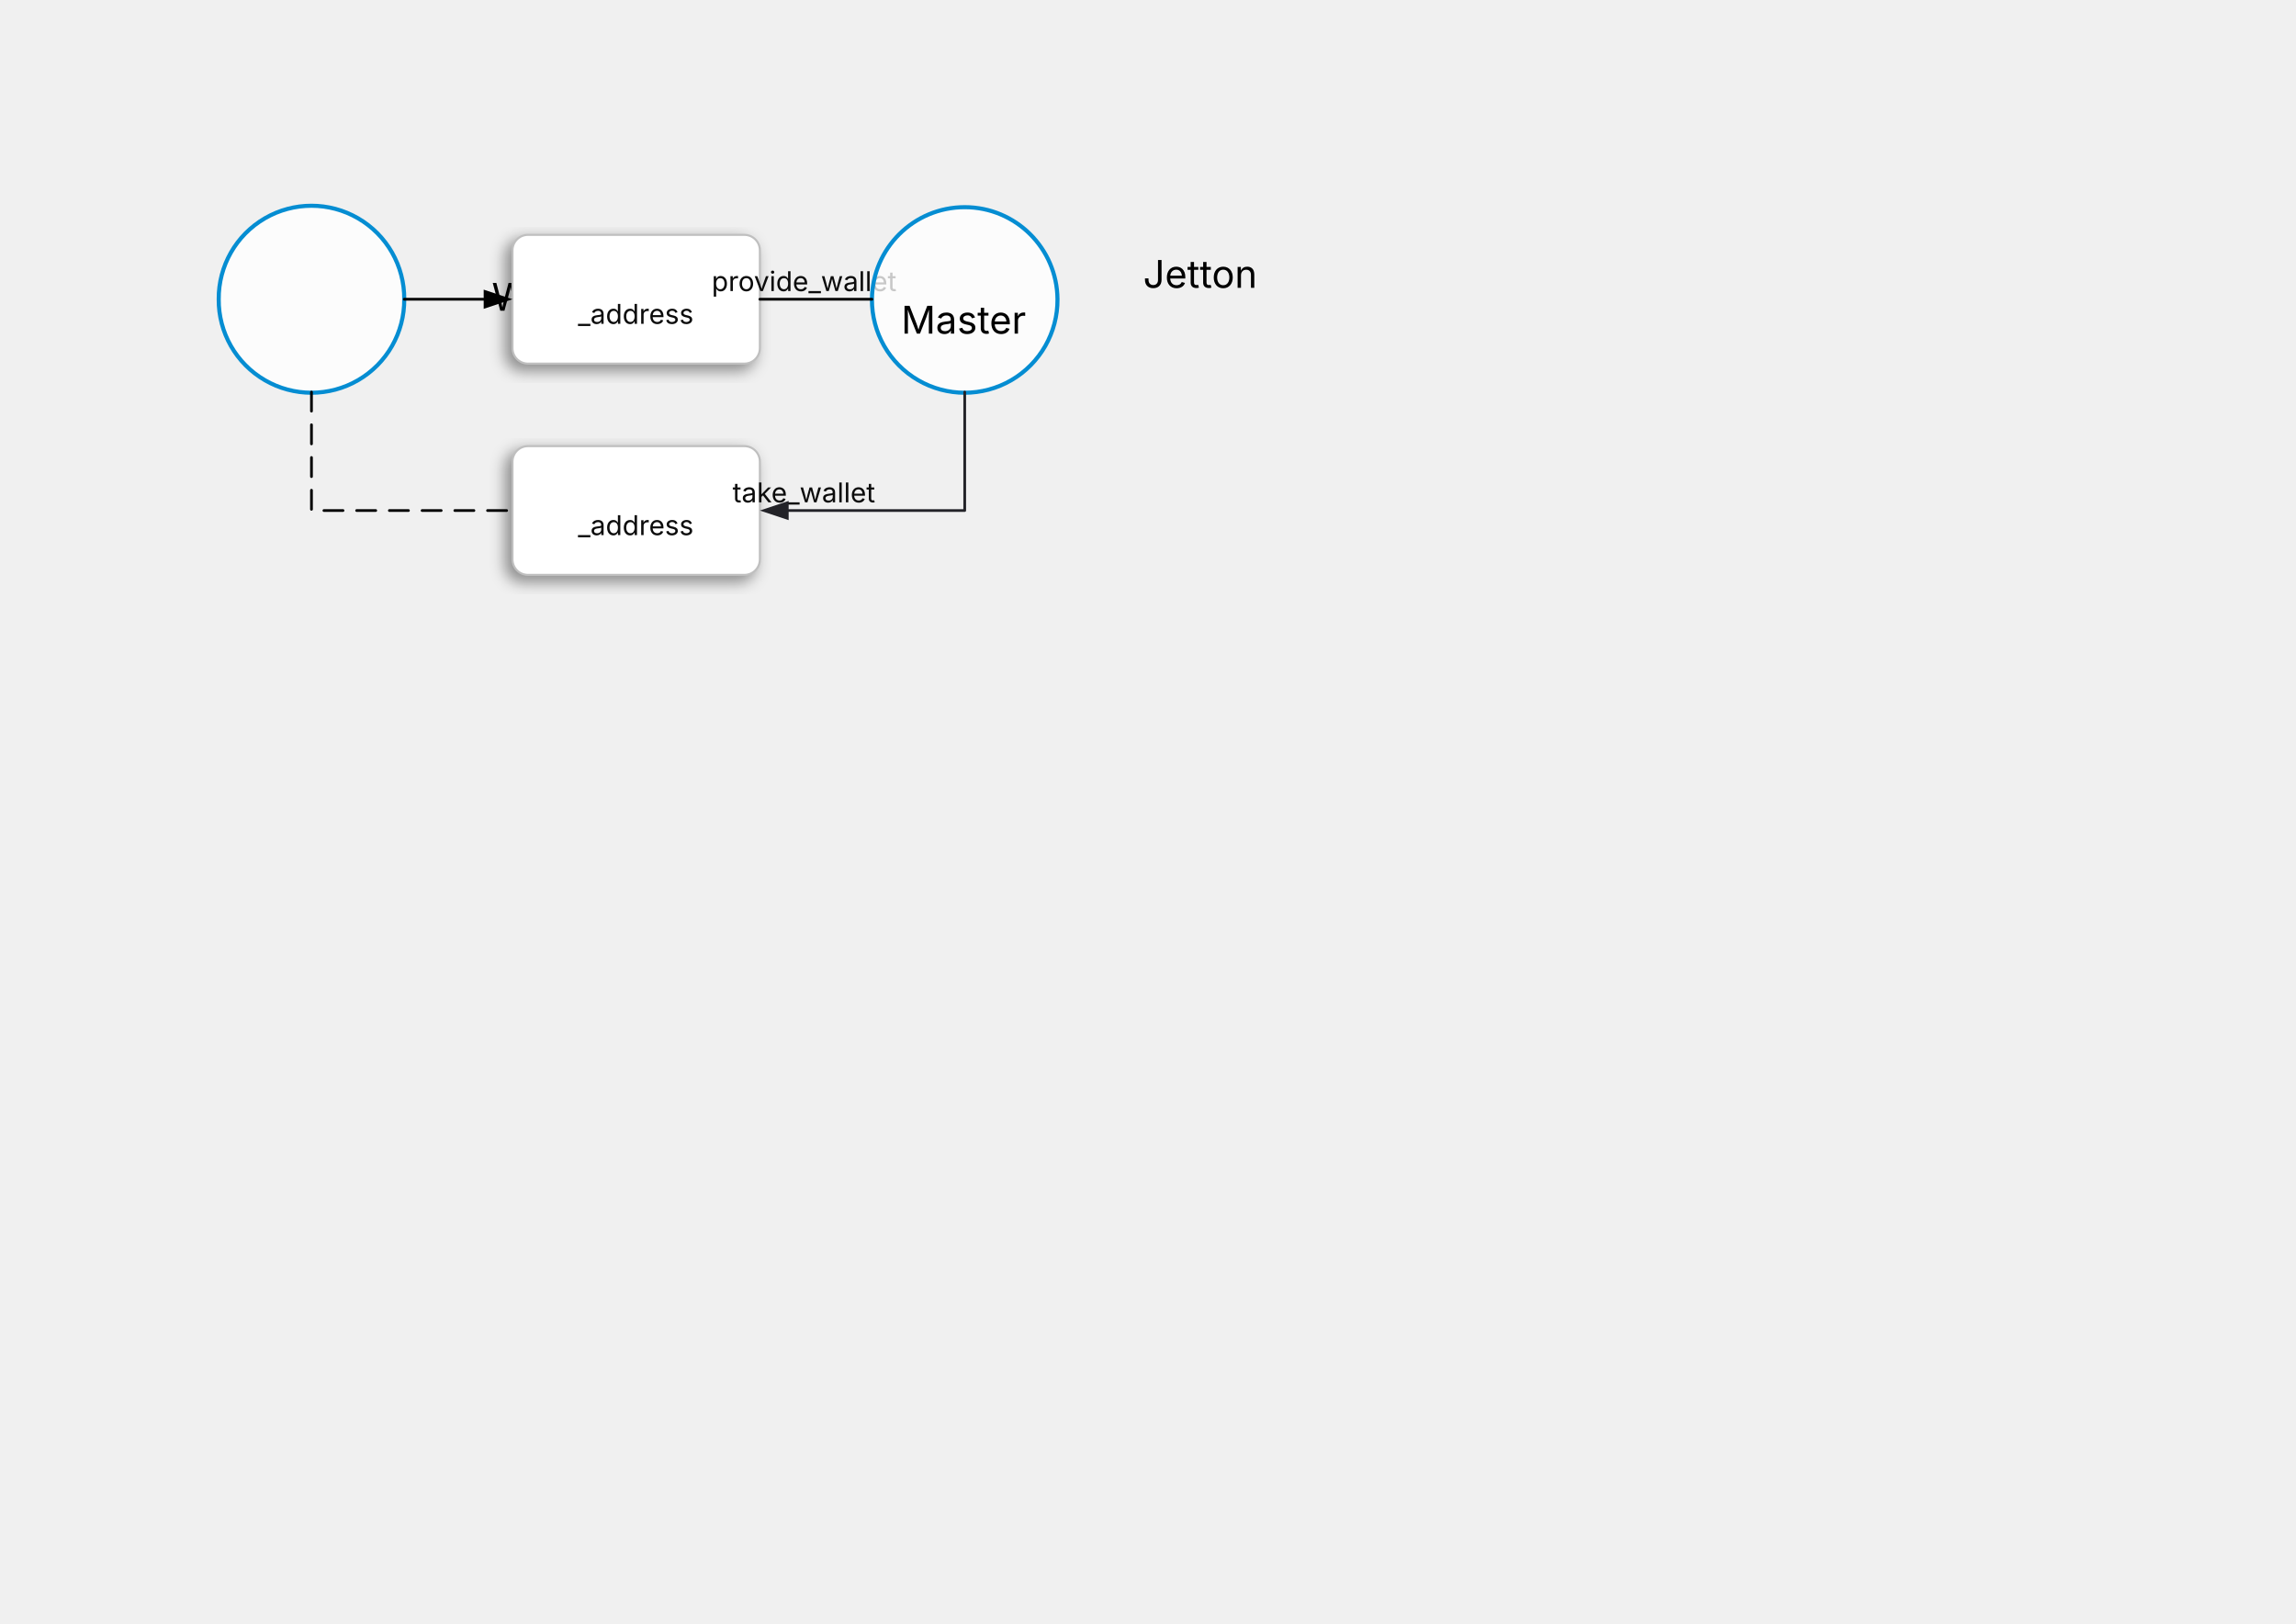
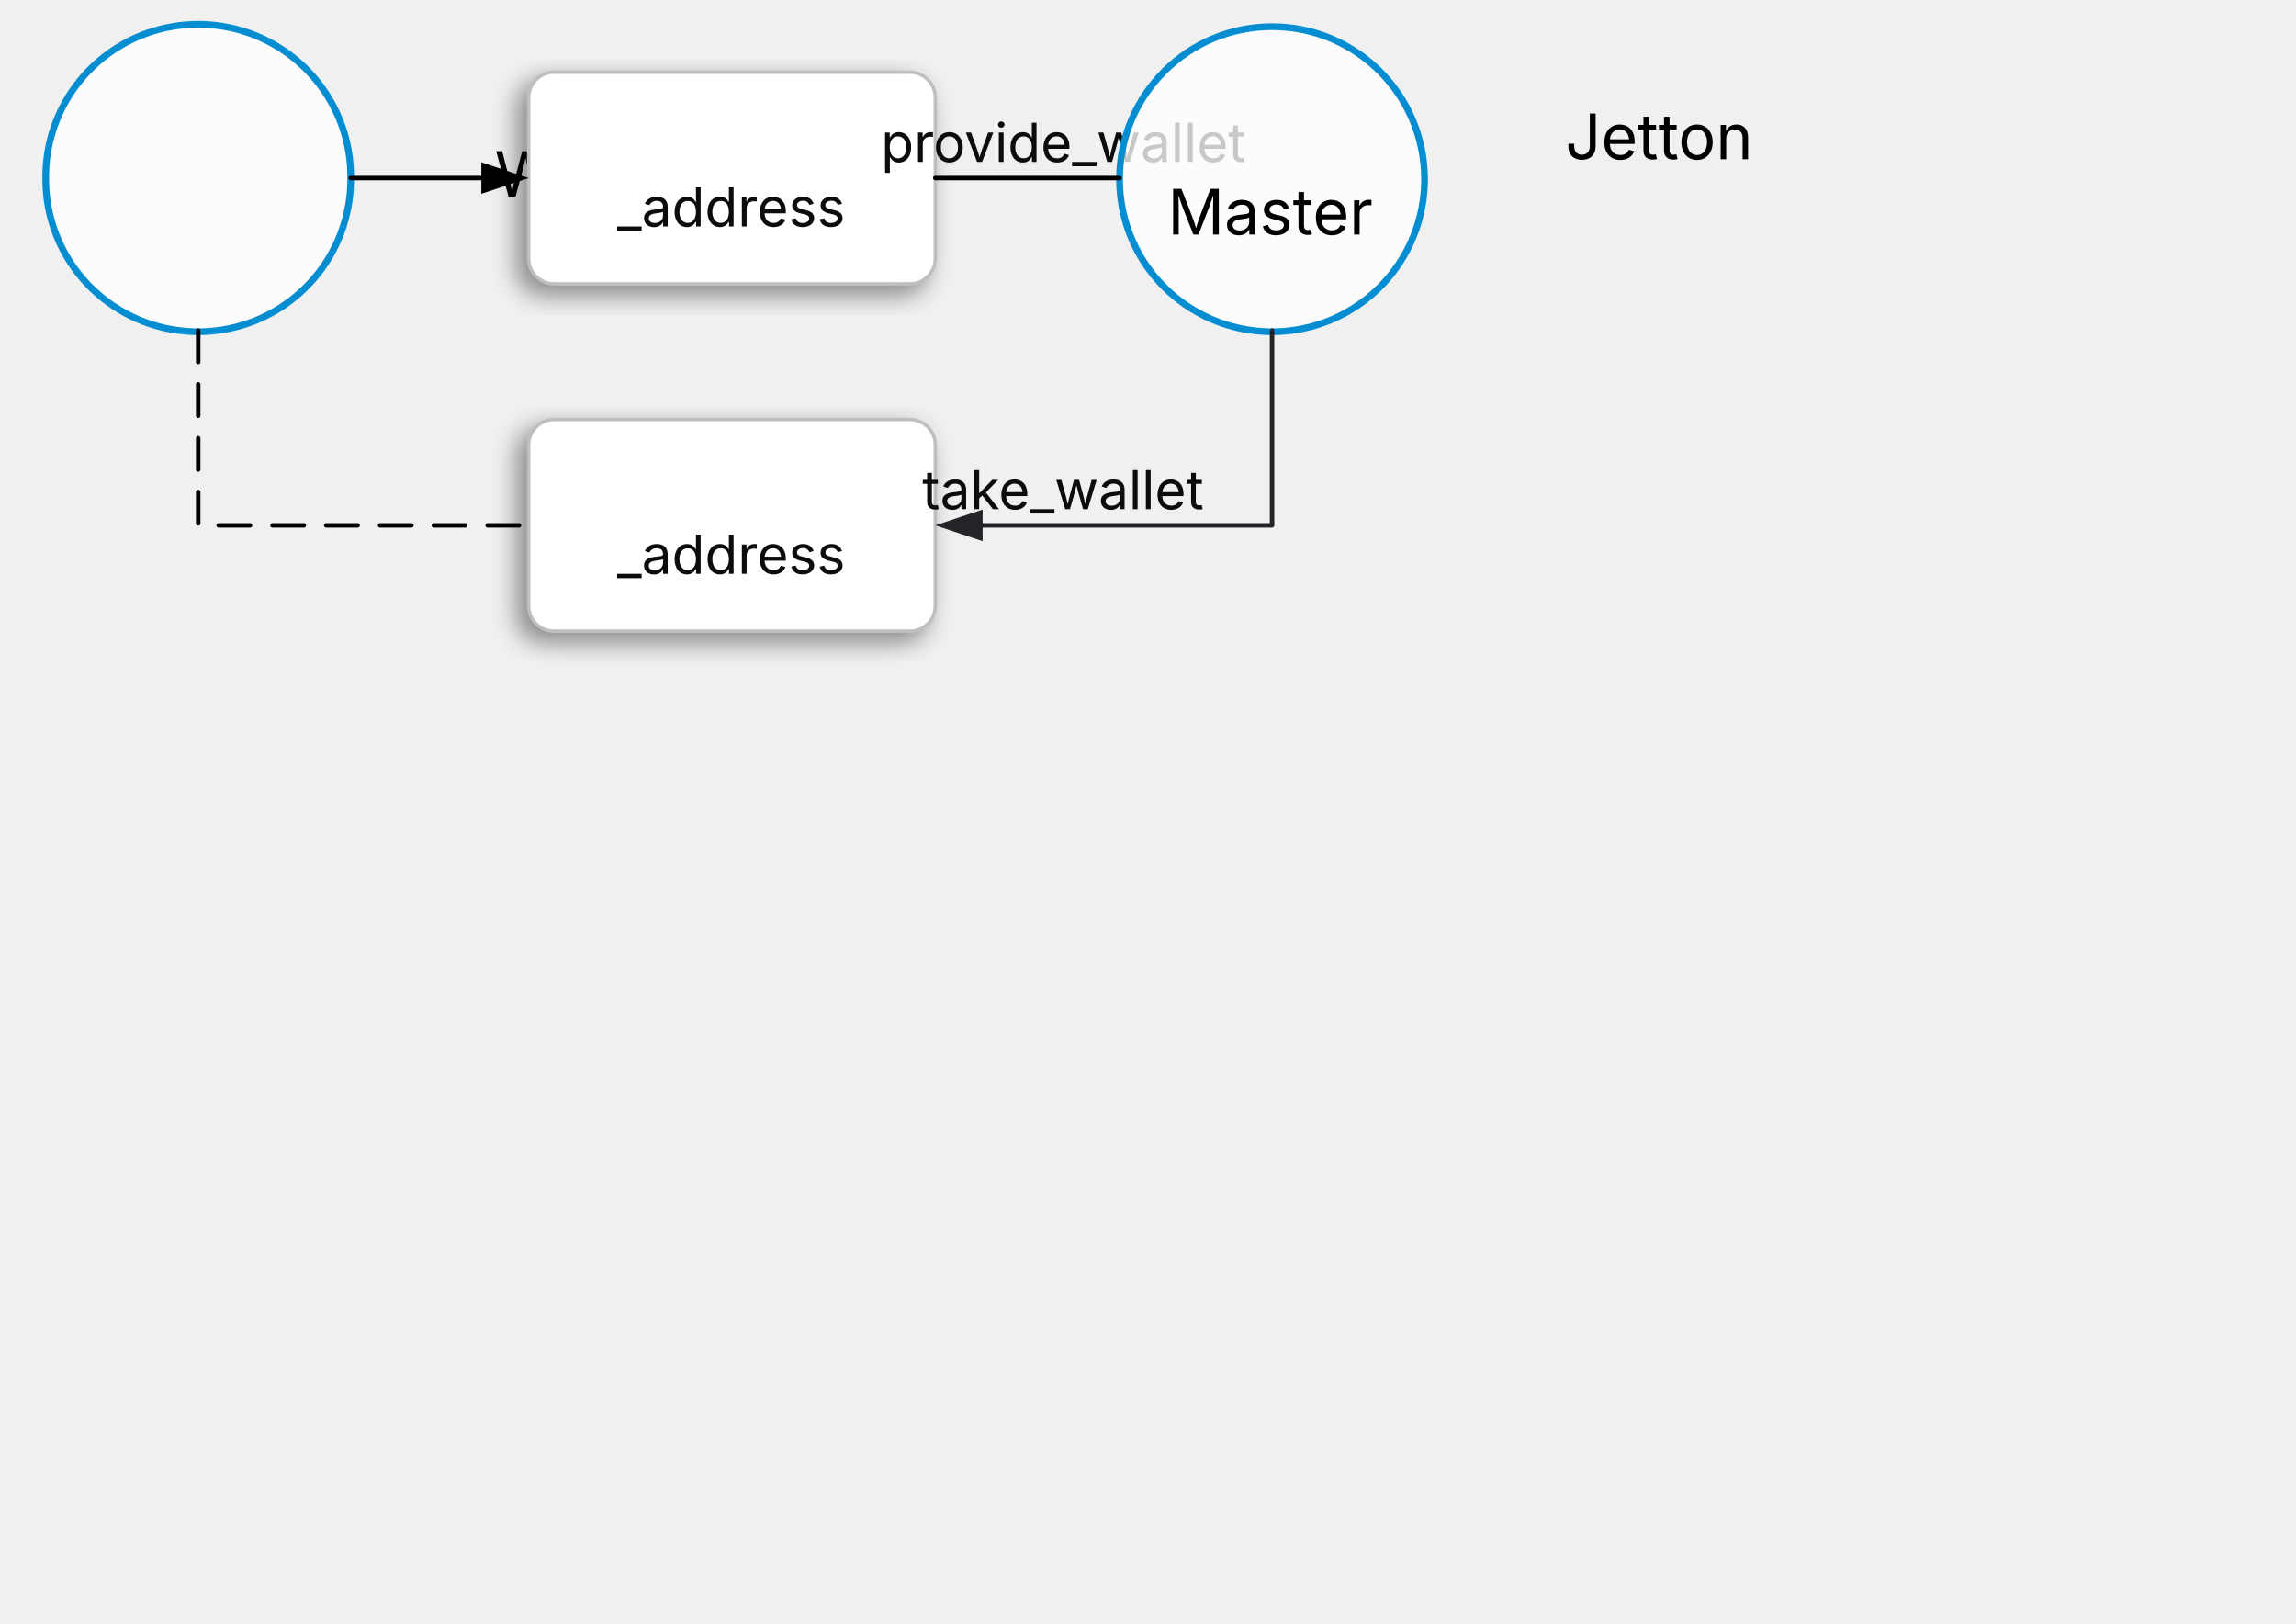
- <svg xmlns="http://www.w3.org/2000/svg" xmlns:ns1="http://schemas.microsoft.com/visio/2003/SVGExtensions/" xmlns:xlink="http://www.w3.org/1999/xlink" width="11.693in" height="8.268in" viewBox="0 0 841.89 595.276" xml:space="preserve" color-interpolation-filters="sRGB" class="st15">
+ <svg xmlns="http://www.w3.org/2000/svg" xmlns:ns1="http://schemas.microsoft.com/visio/2003/SVGExtensions/" xmlns:xlink="http://www.w3.org/1999/xlink" width="11.693in" height="8.268in" viewBox="70 70 512.139 362.119" xml:space="preserve" color-interpolation-filters="sRGB" class="st15">
  <ns1:documentProperties ns1:langID="1049" ns1:metric="true" ns1:viewMarkup="false">
    <ns1:userDefs>
      <ns1:ud ns1:nameU="msvNoAutoConnect" ns1:val="VT0(0):26" />
      <ns1:ud ns1:nameU="msvConvertTheme" />
      <ns1:ud ns1:nameU="visV14CFF" ns1:prompt="" ns1:val="VT0(1):26" />
      <ns1:ud ns1:nameU="visFlowchartType" ns1:prompt="" ns1:val="VT4(CrossFunctional)" />
    </ns1:userDefs>
  </ns1:documentProperties>
  <style type="text/css">
	
		.st1 {fill:none;stroke:none;stroke-linecap:round;stroke-linejoin:round;stroke-width:2.25}
		.st2 {fill:#ffffff;fill-opacity:0.77;stroke:#058dd2;stroke-linecap:butt;stroke-width:1.5}
		.st3 {fill:#000000;font-family:Inter;font-size:1.167em}
		.st4 {visibility:visible}
		.st5 {fill:#000000;fill-opacity:0.4;filter:url(#filter_2.6666667461395);stroke:#000000;stroke-linecap:round;stroke-linejoin:round;stroke-opacity:0.4}
		.st6 {fill:#ffffff;stroke:#bfbfbf;stroke-linecap:round;stroke-linejoin:round;stroke-width:0.75}
- 		.st7 {fill:#0c0c0c;font-family:Inter;font-size:0.833em}
+ 		.st7 {fill:#0c0c0c;font-family:Inter;font-size:1em}
		.st8 {font-size:1em}
		.st9 {stroke:#000000;stroke-linecap:round;stroke-linejoin:round;stroke-width:1}
		.st10 {marker-end:url(#mrkr13-40);stroke:#232328;stroke-linecap:round;stroke-linejoin:round;stroke-width:1}
		.st11 {fill:#232328;fill-opacity:1;stroke:#232328;stroke-opacity:1;stroke-width:0.284}
		.st12 {marker-end:url(#mrkr13-47);stroke:#000000;stroke-linecap:round;stroke-linejoin:round;stroke-width:1}
		.st13 {fill:#000000;fill-opacity:1;stroke:#000000;stroke-opacity:1;stroke-width:0.284}
		.st14 {stroke:#000000;stroke-dasharray:7,5;stroke-linecap:round;stroke-linejoin:round;stroke-width:1}
		.st15 {fill:none;fill-rule:evenodd;font-size:12px;overflow:visible;stroke-linecap:square;stroke-miterlimit:3}
	
	</style>
  <defs id="Patterns_And_Gradients">
    <linearGradient id="grad0-32" x1="0" y1="0" x2="1" y2="0" gradientTransform="rotate(90 0.5 0.5)">
      <stop offset="0" stop-color="#f0f0f0" stop-opacity="1" />
      <stop offset="1" stop-color="#ffffff" stop-opacity="1" />
    </linearGradient>
  </defs>
  <defs id="Markers">
    <g id="lend13">
      <path d="M 3 1 L 0 0 L 3 -1 L 3 1 " style="stroke:none" />
    </g>
    <marker id="mrkr13-40" class="st11" ns1:arrowType="13" ns1:arrowSize="2" ns1:setback="10.56" refX="-10.56" orient="auto" markerUnits="strokeWidth" overflow="visible">
      <use xlink:href="#lend13" transform="scale(-3.52,-3.52) " />
    </marker>
    <marker id="mrkr13-47" class="st13" ns1:arrowType="13" ns1:arrowSize="2" ns1:setback="10.56" refX="-10.56" orient="auto" markerUnits="strokeWidth" overflow="visible">
      <use xlink:href="#lend13" transform="scale(-3.52,-3.52) " />
    </marker>
  </defs>
  <defs id="Filters">
    <filter id="filter_2.6666667461395">
      <feGaussianBlur stdDeviation="2.667" />
    </filter>
  </defs>
  <g ns1:mID="0" ns1:index="1" ns1:groupContext="foregroundPage">
    <ns1:userDefs>
      <ns1:ud ns1:nameU="msvThemeColors" ns1:val="VT0(36):26" />
      <ns1:ud ns1:nameU="msvThemeEffects" ns1:val="VT0(16):26" />
      <ns1:ud ns1:nameU="msvThemeOrder" ns1:val="VT0(0):26" />
      <ns1:ud ns1:nameU="visNavType" ns1:val="VT0(1):26" />
    </ns1:userDefs>
    <ns1:pageProperties ns1:drawingScale="0.0393701" ns1:pageScale="0.0393701" ns1:drawingUnits="24" ns1:shadowOffsetX="8.50394" ns1:shadowOffsetY="-8.50394" />
    <ns1:layer ns1:name="Соединительная линия" ns1:index="0" />
    <ns1:layer ns1:name="Блок-схема" ns1:index="1" />
    <ns1:layer ns1:name="Контейнер" ns1:index="2" />
    <g id="group21-1" transform="translate(54.7302,-359.008)" ns1:mID="21" ns1:groupContext="group" ns1:layerMember="2">
      <ns1:userDefs>
        <ns1:ud ns1:nameU="msvShapeCategories" ns1:prompt="" ns1:val="VT4(ContainerStyleDefaults)" />
        <ns1:ud ns1:nameU="msvStructureType" ns1:prompt="" ns1:val="VT4(Container)" />
        <ns1:ud ns1:nameU="msvSDContainerMargin" ns1:prompt="" ns1:val="VT0(0.11811023622047):24" />
        <ns1:ud ns1:nameU="msvSDContainerResize" ns1:prompt="" ns1:val="VT0(1):26" />
        <ns1:ud ns1:nameU="msvSDContainerLocked" ns1:prompt="" ns1:val="VT0(0):5" />
        <ns1:ud ns1:nameU="msvSDContainerNoHighlight" ns1:prompt="" ns1:val="VT0(0):5" />
        <ns1:ud ns1:nameU="msvSDContainerNoRibbon" ns1:prompt="" ns1:val="VT0(0):5" />
        <ns1:ud ns1:nameU="msvSDContainerStyle" ns1:prompt="" ns1:val="VT0(1):26" />
        <ns1:ud ns1:nameU="msvSDContainerStyleCount" ns1:prompt="" ns1:val="VT0(14):26" />
        <ns1:ud ns1:nameU="msvSDContainerRequiredCategories" ns1:prompt="" ns1:val="VT0(0):26" />
        <ns1:ud ns1:nameU="msvSDContainerExcludedCategories" ns1:prompt="" ns1:val="VT4(DoNotContain)" />
        <ns1:ud ns1:nameU="msvSDHeadingStyle" ns1:prompt="" ns1:val="VT0(1):26" />
        <ns1:ud ns1:nameU="msvSDHeadingStyleCount" ns1:prompt="" ns1:val="VT0(4):26" />
        <ns1:ud ns1:nameU="HeadingSide" ns1:prompt="" ns1:val="VT0(0):26" />
        <ns1:ud ns1:nameU="HeadingSpan" ns1:prompt="" ns1:val="VT0(0):26" />
        <ns1:ud ns1:nameU="HeadingAlign" ns1:prompt="" ns1:val="VT0(0):26" />
        <ns1:ud ns1:nameU="RTL" ns1:prompt="" ns1:val="VT0(0):5" />
        <ns1:ud ns1:nameU="FnForceContrast" ns1:prompt="" ns1:val="VT5(#ffffff)" />
        <ns1:ud ns1:nameU="BaseColor" ns1:prompt="" ns1:val="VT0(1):26" />
        <ns1:ud ns1:nameU="HColor1" ns1:prompt="" ns1:val="VT5(#ffffff)" />
        <ns1:ud ns1:nameU="HColor2" ns1:prompt="" ns1:val="VT5(#fefefe)" />
        <ns1:ud ns1:nameU="HColor3" ns1:prompt="" ns1:val="VT5(#e9e9e9)" />
        <ns1:ud ns1:nameU="HColor4" ns1:prompt="" ns1:val="VT5(#efefef)" />
        <ns1:ud ns1:nameU="BColor1" ns1:prompt="" ns1:val="VT5(#ffffff)" />
        <ns1:ud ns1:nameU="BColor2" ns1:prompt="" ns1:val="VT5(#ffffff)" />
        <ns1:ud ns1:nameU="LineColor" ns1:prompt="" ns1:val="VT5(#d5d5d5)" />
        <ns1:ud ns1:nameU="visVersion" ns1:prompt="" ns1:val="VT0(15):26" />
        <ns1:ud ns1:nameU="Embellishment" ns1:prompt="" ns1:val="VT0(2):26" />
        <ns1:ud ns1:nameU="visMasterStencil" ns1:prompt="" ns1:val="VT4(SDCONT_M.vssx)" />
        <ns1:ud ns1:nameU="BaseColor" ns1:prompt="" ns1:val="VT0(1):26" />
        <ns1:ud ns1:nameU="msvThemeColors" ns1:val="VT0(36):26" />
        <ns1:ud ns1:nameU="msvThemeEffects" ns1:val="VT0(16):26" />
        <ns1:ud ns1:nameU="visNavOrder" ns1:prompt="" ns1:val="VT0(1000):26" />
      </ns1:userDefs>
      <g id="group22-2" ns1:mID="22" ns1:groupContext="group" ns1:layerMember="2">
        <ns1:userDefs>
          <ns1:ud ns1:nameU="msvStructureType" ns1:prompt="" ns1:val="VT0(0):26" />
          <ns1:ud ns1:nameU="CStyle" ns1:prompt="" ns1:val="VT0(1):26" />
          <ns1:ud ns1:nameU="HSide" ns1:prompt="" ns1:val="VT0(0):26" />
          <ns1:ud ns1:nameU="HSpan" ns1:prompt="" ns1:val="VT0(0):26" />
          <ns1:ud ns1:nameU="HAlign" ns1:prompt="" ns1:val="VT0(0):26" />
          <ns1:ud ns1:nameU="HorzAlign" ns1:prompt="" ns1:val="VT0(0):26" />
          <ns1:ud ns1:nameU="SquareCorners" ns1:prompt="" ns1:val="VT0(0):26" />
          <ns1:ud ns1:nameU="Corner6" ns1:prompt="" ns1:val="VT0(0.19685039370079):24" />
          <ns1:ud ns1:nameU="FillForegndIn" ns1:prompt="" ns1:val="VT0(1):26" />
          <ns1:ud ns1:nameU="FillBkgndIn" ns1:prompt="" ns1:val="VT0(0):26" />
          <ns1:ud ns1:nameU="FillPatternIn" ns1:prompt="" ns1:val="VT0(1):26" />
          <ns1:ud ns1:nameU="BaseColor" ns1:prompt="" ns1:val="VT0(1):26" />
          <ns1:ud ns1:nameU="BackFillColor" ns1:prompt="" ns1:val="VT5(#96afcf)" />
          <ns1:ud ns1:nameU="BackLineColor" ns1:prompt="" ns1:val="VT5(#1f477d)" />
          <ns1:ud ns1:nameU="DarkerColor" ns1:prompt="" ns1:val="VT5(#1f477d)" />
          <ns1:ud ns1:nameU="CStyle" ns1:prompt="" ns1:val="VT0(1):26" />
          <ns1:ud ns1:nameU="HSide" ns1:prompt="" ns1:val="VT0(0):26" />
          <ns1:ud ns1:nameU="HSpan" ns1:prompt="" ns1:val="VT0(0):26" />
          <ns1:ud ns1:nameU="HAlign" ns1:prompt="" ns1:val="VT0(0):26" />
          <ns1:ud ns1:nameU="HorzAlign" ns1:prompt="" ns1:val="VT0(0):26" />
          <ns1:ud ns1:nameU="FillForegndIn" ns1:prompt="" ns1:val="VT0(1):26" />
          <ns1:ud ns1:nameU="FillBkgndIn" ns1:prompt="" ns1:val="VT0(0):26" />
          <ns1:ud ns1:nameU="FillPatternIn" ns1:prompt="" ns1:val="VT0(1):26" />
          <ns1:ud ns1:nameU="msvThemeColors" ns1:val="VT0(36):26" />
          <ns1:ud ns1:nameU="msvThemeEffects" ns1:val="VT0(16):26" />
        </ns1:userDefs>
        <g id="shape23-3" ns1:mID="23" ns1:groupContext="shape" ns1:layerMember="2" transform="translate(2.83465,2.83465)">
          <ns1:userDefs>
            <ns1:ud ns1:nameU="msvStructureType" ns1:prompt="" ns1:val="VT0(0):26" />
            <ns1:ud ns1:nameU="msvThemeColors" ns1:prompt="" ns1:val="VT0(0):26" />
            <ns1:ud ns1:nameU="msvThemeEffects" ns1:prompt="" ns1:val="VT0(0):26" />
            <ns1:ud ns1:nameU="CStyle" ns1:prompt="" ns1:val="VT0(1):26" />
            <ns1:ud ns1:nameU="HSide" ns1:prompt="" ns1:val="VT0(0):26" />
            <ns1:ud ns1:nameU="HSpan" ns1:prompt="" ns1:val="VT0(0):26" />
            <ns1:ud ns1:nameU="HAlign" ns1:prompt="" ns1:val="VT0(0):26" />
            <ns1:ud ns1:nameU="HorzAlign" ns1:prompt="" ns1:val="VT0(0):26" />
            <ns1:ud ns1:nameU="SquareCorners" ns1:prompt="" ns1:val="VT0(0):26" />
            <ns1:ud ns1:nameU="OffsetX10" ns1:prompt="" ns1:val="VT0(0.039370078740157):24" />
            <ns1:ud ns1:nameU="OffsetY10" ns1:prompt="" ns1:val="VT0(-0.039370078740157):24" />
            <ns1:ud ns1:nameU="BackFillColor" ns1:prompt="" ns1:val="VT5(#96afcf)" />
            <ns1:ud ns1:nameU="BackLineColor" ns1:prompt="" ns1:val="VT5(#1f477d)" />
            <ns1:ud ns1:nameU="DarkerColor" ns1:prompt="" ns1:val="VT5(#1f477d)" />
          </ns1:userDefs>
        </g>
        <g id="shape22-5" ns1:mID="22" ns1:groupContext="groupContent" ns1:layerMember="2">
          <path d="M0 595.28 L178.15 595.28 L356.29 595.28 L356.29 415.7 L178.15 415.7 L0 415.7 L0 595.28 Z" class="st1" />
        </g>
      </g>
    </g>
    <g id="group85-7" transform="translate(80.196,-384.52)" ns1:mID="85" ns1:groupContext="group">
      <ns1:userDefs>
        <ns1:ud ns1:nameU="visNavOrder" ns1:val="VT0(12000):26" />
        <ns1:ud ns1:nameU="msvThemeColors" ns1:val="VT0(36):26" />
        <ns1:ud ns1:nameU="msvThemeEffects" ns1:val="VT0(16):26" />
      </ns1:userDefs>
      <g id="shape73-8" ns1:mID="73" ns1:groupContext="shape" ns1:layerMember="0;1" transform="translate(-1.31894E-13,-67.0394)">
        <ns1:userDefs>
          <ns1:ud ns1:nameU="visVersion" ns1:prompt="" ns1:val="VT0(14):26" />
          <ns1:ud ns1:nameU="visNavOrder" ns1:val="VT0(1000):26" />
          <ns1:ud ns1:nameU="msvThemeColors" ns1:val="VT0(36):26" />
          <ns1:ud ns1:nameU="msvThemeEffects" ns1:val="VT0(16):26" />
        </ns1:userDefs>
        <ns1:textBlock ns1:margins="rect(2,2,2,2)" ns1:tabSpace="42.5197" />
        <ns1:textRect cx="34.016" cy="561.26" width="68.04" height="68.031" />
        <path d="M0 561.26 A34.016 34.016 0 1 1 68.03 561.26 A34.016 34.016 0 1 1 0 561.26 Z" class="st2" />
        <text x="13.48" y="565.46" class="st3" ns1:langID="1033">
          <ns1:paragraph ns1:horizAlign="1" />
          <ns1:tabList />Wallet</text>
      </g>
      <g id="shape2-11" ns1:mID="2" ns1:groupContext="shape" ns1:layerMember="1" transform="translate(107.717,-77.4567)">
        <ns1:custProps>
          <ns1:cp ns1:nameU="Cost" ns1:lbl="Стоимость" ns1:prompt="" ns1:type="7" ns1:format="@" ns1:sortKey="" ns1:invis="false" ns1:ask="false" ns1:langID="1049" ns1:cal="0" />
          <ns1:cp ns1:nameU="ProcessNumber" ns1:lbl="Номер процесса" ns1:prompt="" ns1:type="2" ns1:format="" ns1:sortKey="" ns1:invis="false" ns1:ask="false" ns1:langID="1049" ns1:cal="0" />
          <ns1:cp ns1:nameU="Owner" ns1:lbl="Владелец" ns1:prompt="" ns1:type="0" ns1:format="" ns1:sortKey="" ns1:invis="false" ns1:ask="false" ns1:langID="1049" ns1:cal="0" />
          <ns1:cp ns1:nameU="Function" ns1:lbl="Функция" ns1:prompt="" ns1:type="0" ns1:format="" ns1:sortKey="" ns1:invis="false" ns1:ask="false" ns1:langID="1049" ns1:cal="0" ns1:val="VT4()" />
          <ns1:cp ns1:nameU="StartDate" ns1:lbl="Дата начала" ns1:prompt="" ns1:type="5" ns1:format="" ns1:sortKey="" ns1:invis="false" ns1:ask="false" ns1:langID="1049" ns1:cal="0" />
          <ns1:cp ns1:nameU="EndDate" ns1:lbl="Дата окончания" ns1:prompt="" ns1:type="5" ns1:format="" ns1:sortKey="" ns1:invis="false" ns1:ask="false" ns1:langID="1049" ns1:cal="0" />
          <ns1:cp ns1:nameU="Status" ns1:lbl="Состояние" ns1:prompt="" ns1:type="4" ns1:format=";Не начато;Выполняется;Завершено;Отложено;Ожидается ввод" ns1:sortKey="" ns1:invis="false" ns1:ask="false" ns1:langID="1049" ns1:cal="0" ns1:val="VT4()" />
        </ns1:custProps>
        <ns1:userDefs>
          <ns1:ud ns1:nameU="visVersion" ns1:prompt="" ns1:val="VT0(14):26" />
          <ns1:ud ns1:nameU="DefaultWidth" ns1:prompt="" ns1:val="VT0(0.98425196850394):24" />
          <ns1:ud ns1:nameU="DefaultHeight" ns1:prompt="" ns1:val="VT0(0.59055118110236):24" />
          <ns1:ud ns1:nameU="ResizeTxtHeight" ns1:prompt="" ns1:val="VT0(0.59055118110236):24" />
          <ns1:ud ns1:nameU="msvThemeColors" ns1:val="VT0(36):26" />
          <ns1:ud ns1:nameU="msvThemeEffects" ns1:val="VT0(16):26" />
          <ns1:ud ns1:nameU="visNavOrder" ns1:prompt="" ns1:val="VT0(2000):26" />
        </ns1:userDefs>
        <ns1:textBlock ns1:margins="rect(2,2,2,2)" ns1:tabSpace="42.5197" />
        <ns1:textRect cx="45.354" cy="571.677" width="90.71" height="47.197" />
        <g id="shadow2-12" ns1:groupContext="shadow" ns1:shadowOffsetX="-2.12132" ns1:shadowOffsetY="-2.12132" ns1:shadowType="1" transform="matrix(1,0,0,1,-2.12132,2.12132)" class="st4">
          <rect x="0" y="548.079" width="90.709" height="47.197" rx="5.669" ry="5.669" class="st5" />
        </g>
        <rect x="0" y="548.079" width="90.709" height="47.197" rx="5.669" ry="5.669" class="st6" />
-         <text x="11.18" y="568.68" class="st7" ns1:langID="1033">
+         <text x="4.34" y="568.08" class="st7" ns1:langID="1033">
          <ns1:paragraph ns1:horizAlign="1" />
          <ns1:tabList />provide_wallet<ns1:newlineChar />
-           <tspan x="24.01" dy="1.2em" class="st8">_address</tspan>
+           <tspan x="19.74" dy="1.2em" class="st8">_address</tspan>
        </text>
      </g>
      <g id="shape3-18" ns1:mID="3" ns1:groupContext="shape" ns1:layerMember="0;1" transform="translate(239.528,-67.0394)">
        <ns1:userDefs>
          <ns1:ud ns1:nameU="visVersion" ns1:prompt="" ns1:val="VT0(14):26" />
          <ns1:ud ns1:nameU="msvThemeColors" ns1:val="VT0(36):26" />
          <ns1:ud ns1:nameU="msvThemeEffects" ns1:val="VT0(16):26" />
          <ns1:ud ns1:nameU="visNavOrder" ns1:prompt="" ns1:val="VT0(3000):26" />
        </ns1:userDefs>
        <ns1:textBlock ns1:margins="rect(2,2,2,2)" ns1:tabSpace="42.5197" />
        <ns1:textRect cx="34.016" cy="561.26" width="68.04" height="68.031" />
        <path d="M0 561.26 A34.016 34.016 0 0 1 68.03 561.26 A34.016 34.016 0 1 1 0 561.26 Z" class="st2" />
        <text x="12.78" y="557.06" class="st3" ns1:langID="1033">
          <ns1:paragraph ns1:horizAlign="1" />
          <ns1:tabList />Jetton <tspan x="10.72" dy="1.2em" class="st8">Master</tspan>
        </text>
      </g>
      <g id="shape4-22" ns1:mID="4" ns1:groupContext="shape" ns1:layerMember="1" transform="translate(107.717,0)">
        <ns1:custProps>
          <ns1:cp ns1:nameU="Cost" ns1:lbl="Стоимость" ns1:prompt="" ns1:type="7" ns1:format="@" ns1:sortKey="" ns1:invis="false" ns1:ask="false" ns1:langID="1049" ns1:cal="0" />
          <ns1:cp ns1:nameU="ProcessNumber" ns1:lbl="Номер процесса" ns1:prompt="" ns1:type="2" ns1:format="" ns1:sortKey="" ns1:invis="false" ns1:ask="false" ns1:langID="1049" ns1:cal="0" />
          <ns1:cp ns1:nameU="Owner" ns1:lbl="Владелец" ns1:prompt="" ns1:type="0" ns1:format="" ns1:sortKey="" ns1:invis="false" ns1:ask="false" ns1:langID="1049" ns1:cal="0" />
          <ns1:cp ns1:nameU="Function" ns1:lbl="Функция" ns1:prompt="" ns1:type="0" ns1:format="" ns1:sortKey="" ns1:invis="false" ns1:ask="false" ns1:langID="1049" ns1:cal="0" ns1:val="VT4()" />
          <ns1:cp ns1:nameU="StartDate" ns1:lbl="Дата начала" ns1:prompt="" ns1:type="5" ns1:format="" ns1:sortKey="" ns1:invis="false" ns1:ask="false" ns1:langID="1049" ns1:cal="0" />
          <ns1:cp ns1:nameU="EndDate" ns1:lbl="Дата окончания" ns1:prompt="" ns1:type="5" ns1:format="" ns1:sortKey="" ns1:invis="false" ns1:ask="false" ns1:langID="1049" ns1:cal="0" />
          <ns1:cp ns1:nameU="Status" ns1:lbl="Состояние" ns1:prompt="" ns1:type="4" ns1:format=";Не начато;Выполняется;Завершено;Отложено;Ожидается ввод" ns1:sortKey="" ns1:invis="false" ns1:ask="false" ns1:langID="1049" ns1:cal="0" ns1:val="VT4()" />
        </ns1:custProps>
        <ns1:userDefs>
          <ns1:ud ns1:nameU="visVersion" ns1:prompt="" ns1:val="VT0(14):26" />
          <ns1:ud ns1:nameU="DefaultWidth" ns1:prompt="" ns1:val="VT0(0.98425196850394):24" />
          <ns1:ud ns1:nameU="DefaultHeight" ns1:prompt="" ns1:val="VT0(0.59055118110236):24" />
          <ns1:ud ns1:nameU="ResizeTxtHeight" ns1:prompt="" ns1:val="VT0(0.59055118110236):24" />
          <ns1:ud ns1:nameU="msvThemeColors" ns1:val="VT0(36):26" />
          <ns1:ud ns1:nameU="msvThemeEffects" ns1:val="VT0(16):26" />
          <ns1:ud ns1:nameU="visNavOrder" ns1:prompt="" ns1:val="VT0(4000):26" />
        </ns1:userDefs>
        <ns1:textBlock ns1:margins="rect(2,2,2,2)" ns1:tabSpace="42.5197" />
        <ns1:textRect cx="45.354" cy="571.677" width="90.71" height="47.197" />
        <g id="shadow4-23" ns1:groupContext="shadow" ns1:shadowOffsetX="-2.12132" ns1:shadowOffsetY="-2.12132" ns1:shadowType="1" transform="matrix(1,0,0,1,-2.12132,2.12132)" class="st4">
          <rect x="0" y="548.079" width="90.709" height="47.197" rx="5.669" ry="5.669" class="st5" />
        </g>
        <rect x="0" y="548.079" width="90.709" height="47.197" rx="5.669" ry="5.669" class="st6" />
-         <text x="18.84" y="568.68" class="st7" ns1:langID="1033">
+         <text x="13.54" y="568.08" class="st7" ns1:langID="1033">
          <ns1:paragraph ns1:horizAlign="1" />
          <ns1:tabList />take_wallet<ns1:newlineChar />
-           <tspan x="24.01" dy="1.2em" class="st8">_address</tspan>
+           <tspan x="19.74" dy="1.2em" class="st8">_address</tspan>
        </text>
      </g>
      <g id="shape55-29" ns1:mID="55" ns1:groupContext="shape" ns1:layerMember="0" transform="translate(198.425,-108.142)">
        <ns1:userDefs>
          <ns1:ud ns1:nameU="visNavOrder" ns1:val="VT0(2000):26" />
          <ns1:ud ns1:nameU="msvThemeColors" ns1:val="VT0(36):26" />
          <ns1:ud ns1:nameU="msvThemeEffects" ns1:val="VT0(16):26" />
        </ns1:userDefs>
        <path d="M0 602.36 L41.1 602.36" class="st9" />
      </g>
      <g id="shape56-34" ns1:mID="56" ns1:groupContext="shape" ns1:layerMember="0" transform="translate(273.543,-67.0394)">
        <ns1:userDefs>
          <ns1:ud ns1:nameU="visNavOrder" ns1:val="VT0(3000):26" />
          <ns1:ud ns1:nameU="msvThemeColors" ns1:val="VT0(36):26" />
          <ns1:ud ns1:nameU="msvThemeEffects" ns1:val="VT0(16):26" />
        </ns1:userDefs>
        <path d="M0 595.28 L0 638.72 L-64.56 638.72" class="st10" />
      </g>
      <g id="shape82-41" ns1:mID="82" ns1:groupContext="shape" ns1:layerMember="0" transform="translate(68.0315,-108.142)">
        <ns1:userDefs>
          <ns1:ud ns1:nameU="visNavOrder" ns1:val="VT0(9000):26" />
          <ns1:ud ns1:nameU="msvThemeColors" ns1:val="VT0(36):26" />
          <ns1:ud ns1:nameU="msvThemeEffects" ns1:val="VT0(16):26" />
        </ns1:userDefs>
        <path d="M0 602.36 L29.13 602.36" class="st12" />
      </g>
      <g id="shape84-48" ns1:mID="84" ns1:groupContext="shape" ns1:layerMember="0" transform="translate(34.0157,-67.0394)">
        <ns1:userDefs>
          <ns1:ud ns1:nameU="visNavOrder" ns1:val="VT0(11000):26" />
          <ns1:ud ns1:nameU="msvThemeColors" ns1:val="VT0(36):26" />
          <ns1:ud ns1:nameU="msvThemeEffects" ns1:val="VT0(16):26" />
        </ns1:userDefs>
        <path d="M0 595.28 L0 638.72 L73.7 638.72" class="st14" />
      </g>
    </g>
  </g>
</svg>
